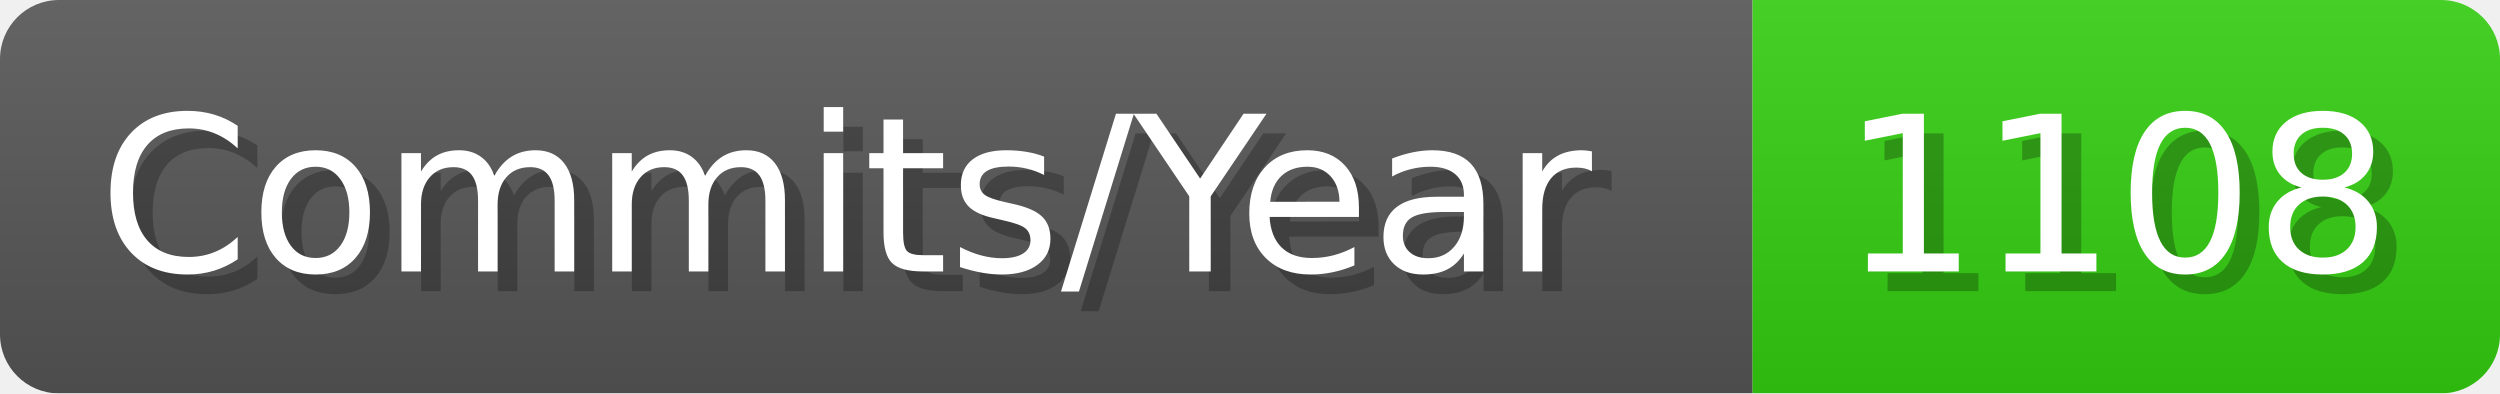
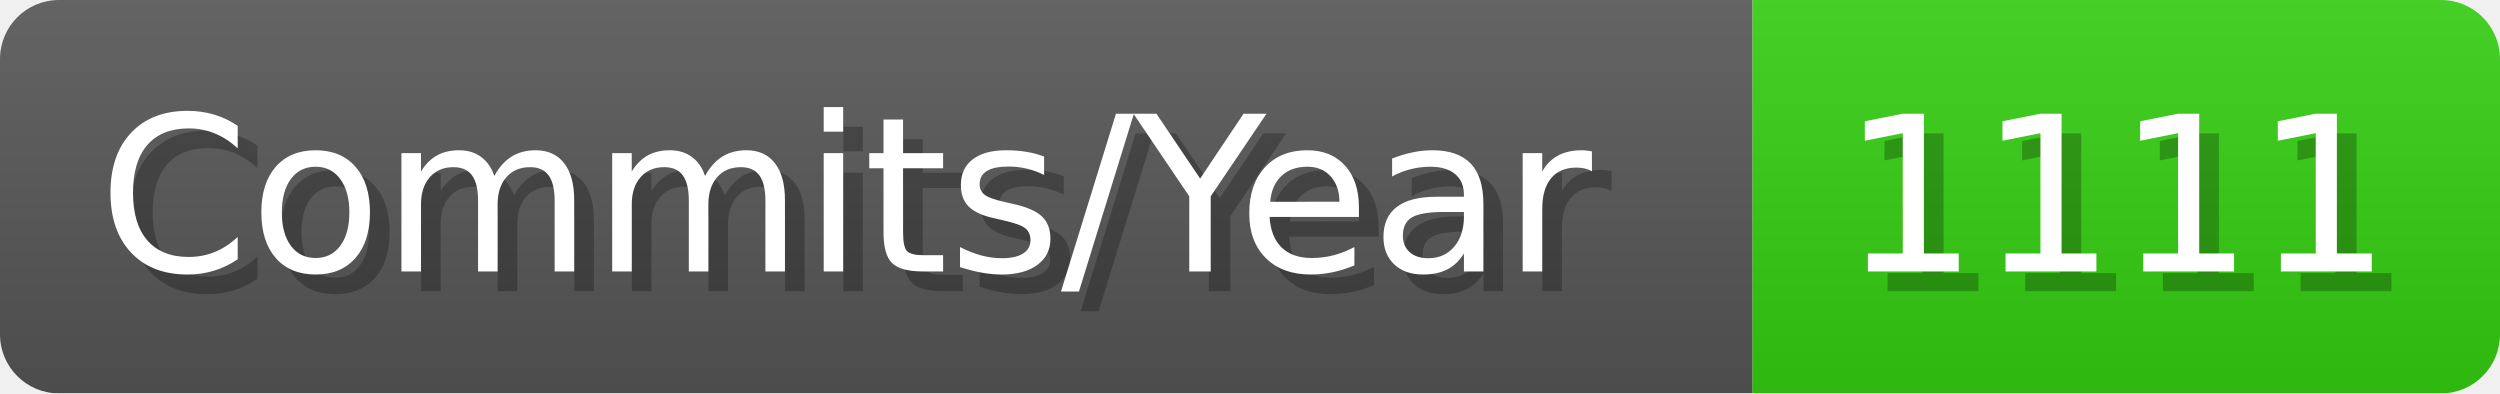
- <svg xmlns="http://www.w3.org/2000/svg" width="127.1" height="20" viewBox="0 0 1271 200" role="img" aria-label="Commits/Year: 1108">
+ <svg xmlns="http://www.w3.org/2000/svg" width="127.1" height="20" viewBox="0 0 1271 200" role="img" aria-label="Commits/Year: 1111">
  <linearGradient id="aUPdi" x2="0" y2="100%">
    <stop offset="0" stop-opacity=".1" stop-color="#EEE" />
    <stop offset="1" stop-opacity=".1" />
  </linearGradient>
  <mask id="WfAiQ">
    <rect width="1271" height="200" rx="30" fill="#FFF" />
  </mask>
  <g mask="url(#WfAiQ)">
    <rect width="891" height="200" fill="#555" />
    <rect width="380" height="200" fill="#3C1" x="891" />
    <rect width="1271" height="200" fill="url(#aUPdi)" />
  </g>
  <g aria-hidden="true" fill="#fff" text-anchor="start" font-family="Verdana,DejaVu Sans,sans-serif" font-size="110">
    <text x="60" y="148" textLength="791" fill="#000" opacity="0.25">Commits/Year</text>
    <text x="50" y="138" textLength="791">Commits/Year</text>
-     <text x="946" y="148" textLength="280" fill="#000" opacity="0.25">1108</text>
-     <text x="936" y="138" textLength="280">1108</text>
+     <text x="946" y="148" textLength="280" fill="#000" opacity="0.25">1111</text>
+     <text x="936" y="138" textLength="280">1111</text>
  </g>
</svg>
